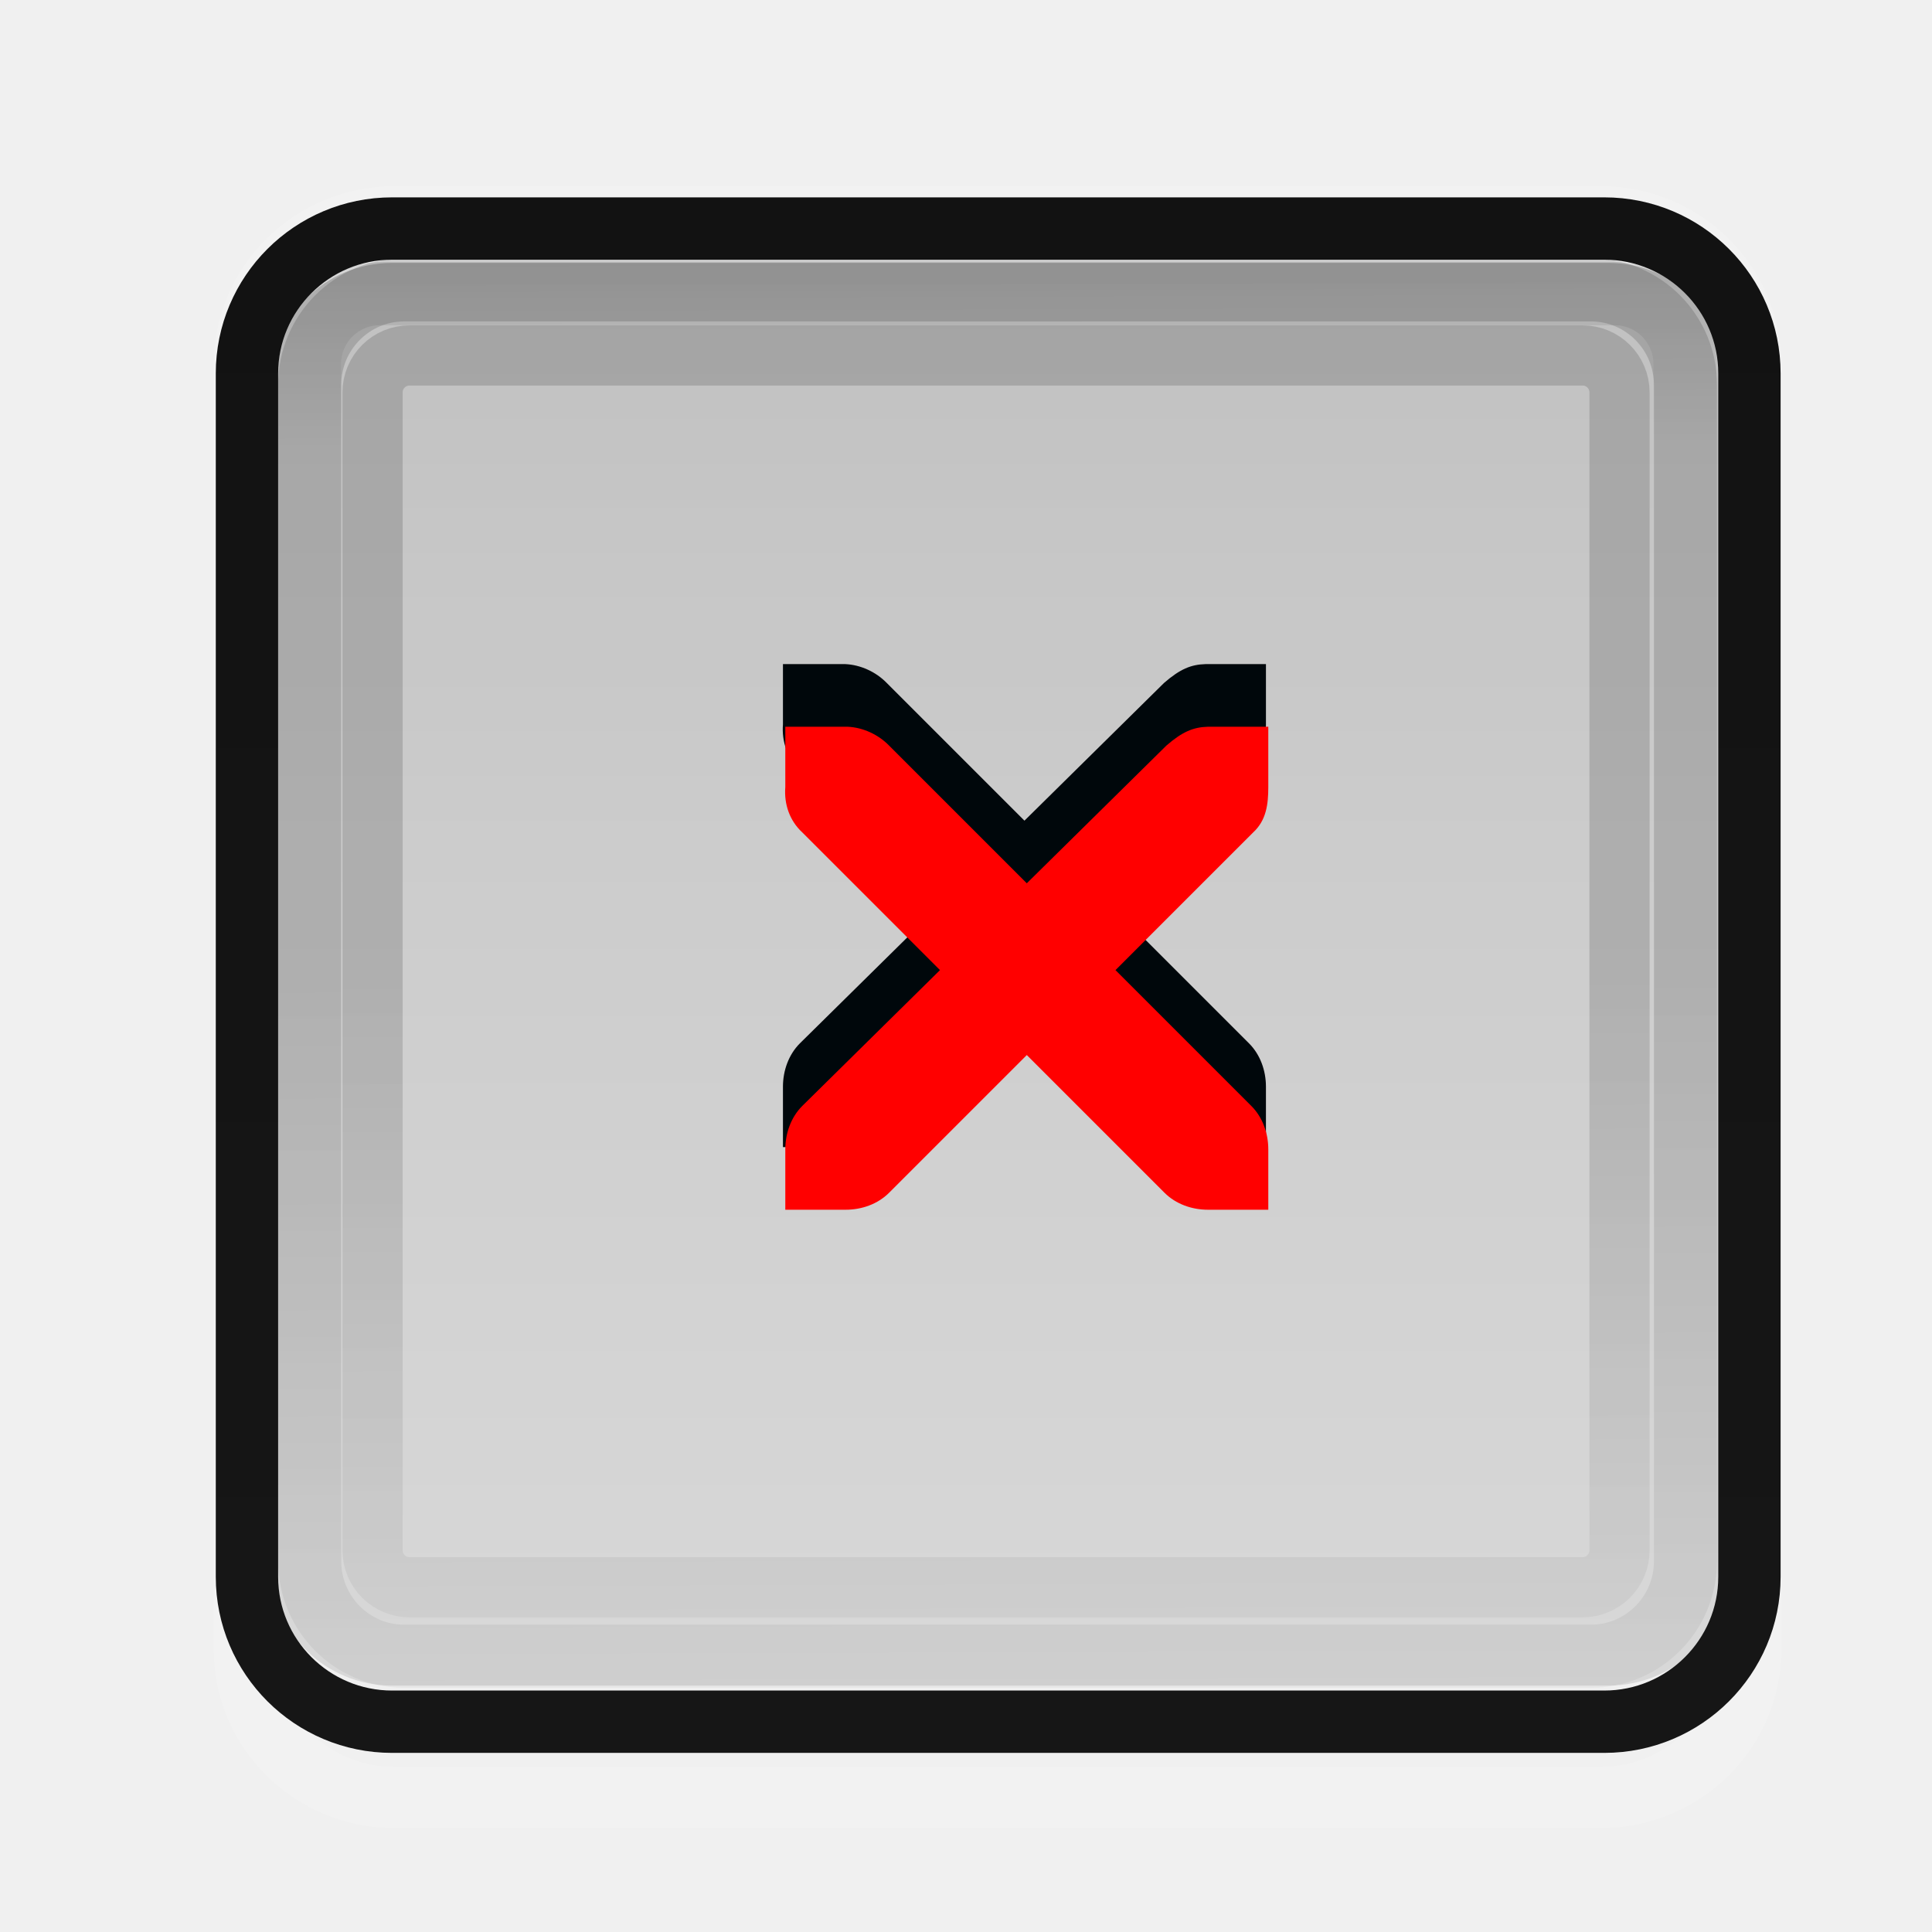
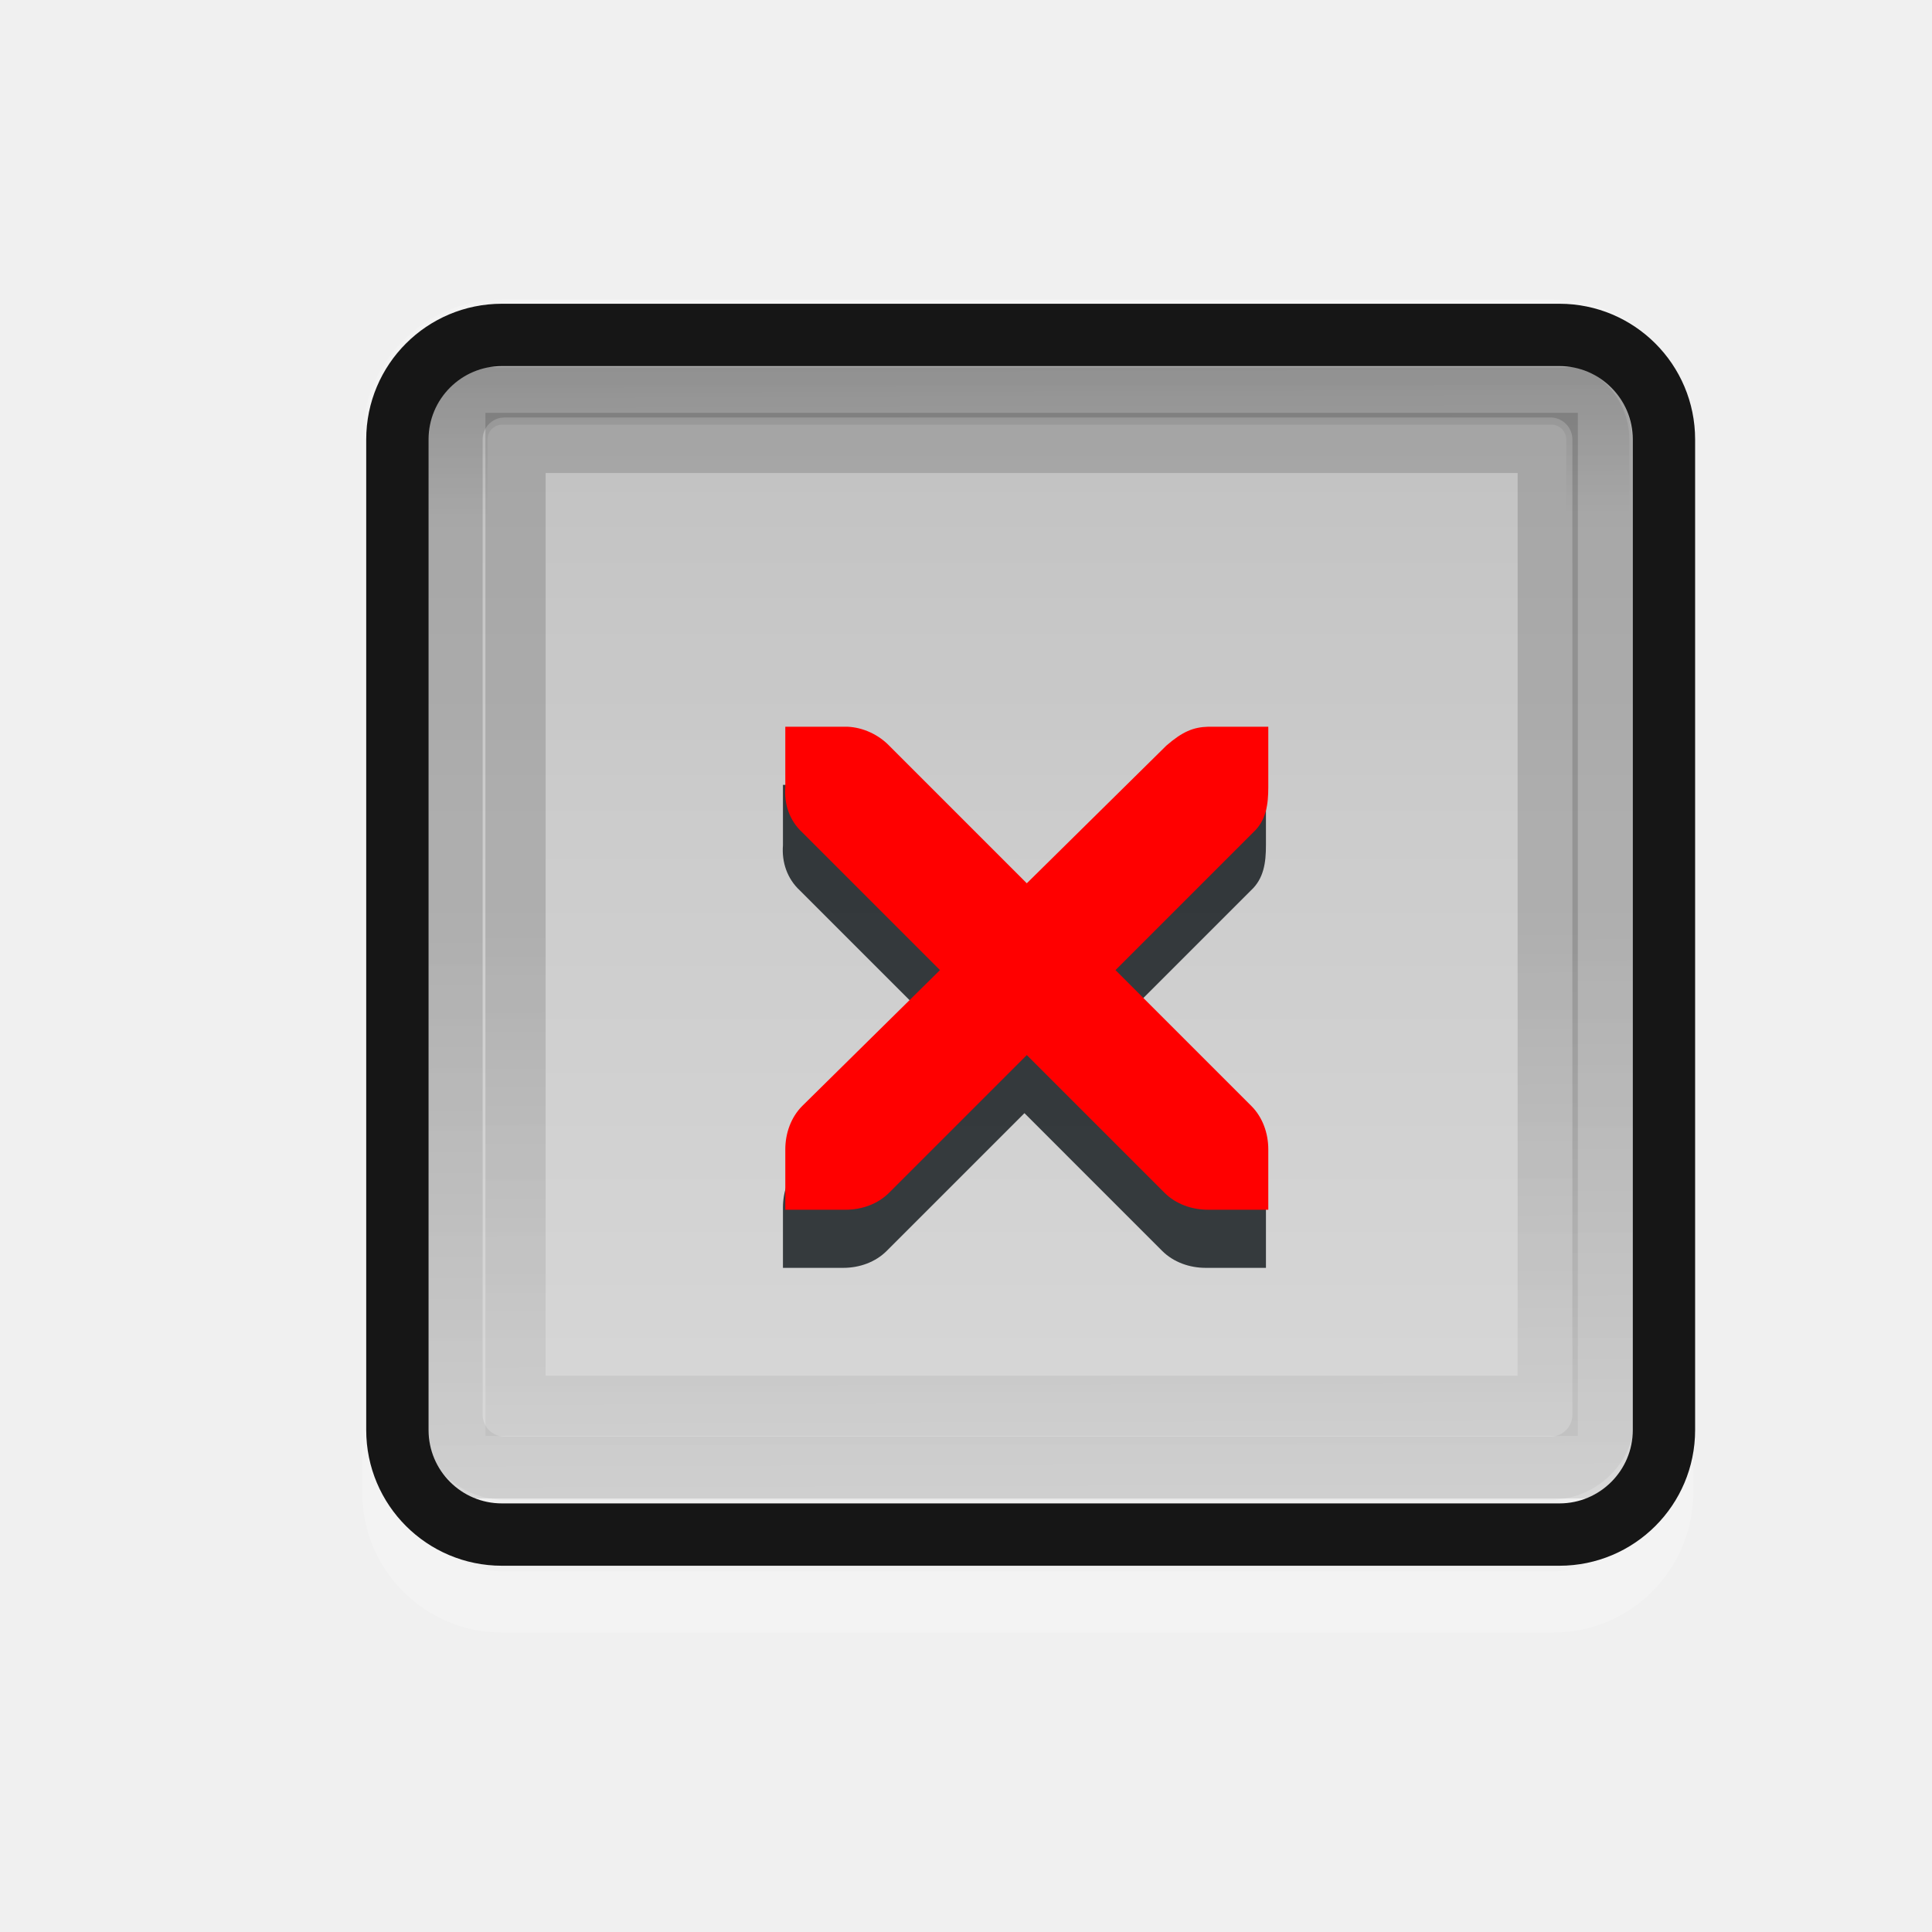
<svg xmlns="http://www.w3.org/2000/svg" xmlns:xlink="http://www.w3.org/1999/xlink" version="1.0" id="Foreground" x="0px" y="0px" width="32" height="32" viewBox="0 0 23.273 23.273" enable-background="new 0 0 16 16" xml:space="preserve">
  <defs id="defs2397">
-     <linearGradient xlink:href="#linearGradient4568" id="linearGradient3835-8" gradientUnits="userSpaceOnUse" gradientTransform="matrix(1.274636,0,0,1.366427,-14.27305,-1.784744)" x1="7.964" y1="1.136" x2="8" y2="14.003" />
+     <linearGradient id="linearGradient4217">
+       <stop id="stop4219" offset="0" style="stop-color:#ffffff;stop-opacity:0.08" />
+       <stop style="stop-color:#000000;stop-opacity:0.03" offset="0.4" id="stop4221" />
+       <stop id="stop4223" offset="1" style="stop-color:#000000;stop-opacity:0.08" />
+     </linearGradient>
+     <linearGradient id="linearGradient4225">
+       <stop id="stop4227" offset="0" style="stop-color:#aaaaaa;stop-opacity:1" />
+       <stop style="stop-color:#000000;stop-opacity:0" offset="0.186" id="stop4229" />
+       <stop id="stop4231" offset="1" style="stop-color:#000000;stop-opacity:0" />
+     </linearGradient>
+     <linearGradient id="linearGradient3845-6">
+       <stop style="stop-color:#161616;stop-opacity:1" offset="0" id="stop3847-0" />
+       <stop id="stop3838" offset="0.7" style="stop-color:#161616;stop-opacity:1" />
+       <stop style="stop-color:#161616;stop-opacity:1" offset="1" id="stop3849-6" />
+     </linearGradient>
+     <linearGradient xlink:href="#linearGradient4217-4" id="linearGradient3842" x1="0" y1="-8" x2="14" y2="-8" gradientUnits="userSpaceOnUse" gradientTransform="matrix(0.9733697,0,0,1.045404,4.036498,15.2019)" />
+     <linearGradient id="linearGradient4217-4">
+       <stop id="stop4219-4" offset="0" style="stop-color:#000000;stop-opacity:0.2" />
+       <stop style="stop-color:#000000;stop-opacity:0.15" offset="0.4" id="stop4221-7" />
+       <stop id="stop4223-5" offset="1" style="stop-color:#000000;stop-opacity:0.1" />
+     </linearGradient>
+     <linearGradient xlink:href="#linearGradient4568" id="linearGradient3835-8" gradientUnits="userSpaceOnUse" gradientTransform="matrix(1.058,0,0,1.084369,-15.30866,2.722545)" x1="7.964" y1="1.136" x2="8" y2="14.003" />
    <linearGradient id="linearGradient4568">
      <stop id="stop4570" offset="0" style="stop-color:#000000;stop-opacity:0.12" />
      <stop style="stop-color:#000000;stop-opacity:0" offset="0.133" id="stop4572" />
      <stop id="stop4574" offset="1" style="stop-color:#000000;stop-opacity:0" />
    </linearGradient>
-     <linearGradient xlink:href="#linearGradient4217" id="linearGradient3842" x1="0" y1="-8" x2="14" y2="-8" gradientUnits="userSpaceOnUse" gradientTransform="matrix(1.224162,0,0,1.253377,-0.106122,14.06643)" />
-     <linearGradient id="linearGradient4217">
-       <stop id="stop4219" offset="0" style="stop-color:#000000;stop-opacity:0.2" />
-       <stop style="stop-color:#000000;stop-opacity:0.15" offset="0.4" id="stop4221" />
-       <stop id="stop4223" offset="1" style="stop-color:#000000;stop-opacity:0.1" />
+     <linearGradient xlink:href="#linearGradient4225-6" id="linearGradient3835" gradientUnits="userSpaceOnUse" gradientTransform="matrix(1.068264,0,0,1.086326,-15.38305,2.633911)" x1="7.964" y1="1.136" x2="8" y2="14.003" />
+     <linearGradient id="linearGradient4225-6">
+       <stop id="stop4227-7" offset="0" style="stop-color:#000000;stop-opacity:0.15" />
+       <stop style="stop-color:#000000;stop-opacity:0.15" offset="0.493" id="stop4229-3" />
+       <stop id="stop4231-5" offset="1" style="stop-color:#000000;stop-opacity:0.04" />
    </linearGradient>
-     <linearGradient xlink:href="#linearGradient4225" id="linearGradient3835" gradientUnits="userSpaceOnUse" gradientTransform="matrix(1.274944,0,0,1.37162,-14.27142,-1.838057)" x1="7.964" y1="1.136" x2="8" y2="14.003" />
-     <linearGradient id="linearGradient4225">
-       <stop id="stop4227" offset="0" style="stop-color:#000000;stop-opacity:0.15" />
-       <stop style="stop-color:#000000;stop-opacity:0.15" offset="0.493" id="stop4229" />
-       <stop id="stop4231" offset="1" style="stop-color:#000000;stop-opacity:0.04" />
-     </linearGradient>
-     <linearGradient xlink:href="#linearGradient4375" id="linearGradient3841" gradientUnits="userSpaceOnUse" gradientTransform="matrix(1.206622,0,0,1.284773,-13.71711,-1.162395)" x1="7.956" y1="0.101" x2="7.956" y2="14.735" />
+     <linearGradient xlink:href="#linearGradient4375" id="linearGradient3841" gradientUnits="userSpaceOnUse" gradientTransform="matrix(1.017125,0,0,1.032228,-14.93608,3.131575)" x1="7.956" y1="0.101" x2="7.956" y2="14.735" />
    <linearGradient id="linearGradient4375">
-       <stop id="stop4377" offset="0" style="stop-color:#121212;stop-opacity:1" />
-       <stop style="stop-color:#161616;stop-opacity:1" offset="0.96" id="stop4379" />
+       <stop id="stop4377" offset="0" style="stop-color:#161616;stop-opacity:1" />
+       <stop style="stop-color:#161616;stop-opacity:1" offset="0.7" id="stop4379" />
      <stop id="stop4381" offset="1" style="stop-color:#161616;stop-opacity:1" />
    </linearGradient>
-     <linearGradient xlink:href="#linearGradient4225" id="linearGradient3835-4" gradientUnits="userSpaceOnUse" gradientTransform="matrix(1.155429,0,0,1.236539,-13.33453,-0.8454875)" x1="7.964" y1="1.136" x2="8" y2="14.003" />
+     <linearGradient xlink:href="#linearGradient4225-6" id="linearGradient3835-4" gradientUnits="userSpaceOnUse" gradientTransform="matrix(0.9564831,0,0,0.9665514,-14.43989,3.499174)" x1="7.964" y1="1.136" x2="8" y2="14.003" />
  </defs>
-   <g id="g4326">
-     <rect style="color:#000000;display:inline;overflow:visible;visibility:visible;opacity:0.3;fill:none;stroke:#ffffff;stroke-width:0.737;stroke-miterlimit:4;stroke-dasharray:none;stroke-opacity:0.5;marker:none;enable-background:accumulate" id="rect17861-2" width="18.145" height="19.042" x="2.944" y="2.611" rx="1.811" ry="1.782" />
-     <g transform="translate(16.08888,3.272899)" id="g4209">
-       <rect ry="1.45" rx="1.416" y="-4.734" x="-0.106" height="17.547" width="17.138" id="rect17861-6-1-3" style="color:#000000;display:inline;overflow:visible;visibility:visible;fill:url(#linearGradient3842);fill-opacity:1;stroke:none;stroke-width:1.038;marker:none;enable-background:accumulate" transform="matrix(0,1,-1,0,0,0)" />
-       <rect ry="0.849" rx="0.846" y="0.265" x="-12.361" height="16.397" width="16.57" id="rect17861-6-5" style="color:#000000;display:inline;overflow:visible;visibility:visible;opacity:1;fill:none;stroke:url(#linearGradient3835-8);stroke-width:0.76;stroke-miterlimit:4;stroke-dasharray:none;stroke-opacity:1;marker:none;enable-background:accumulate" />
-       <rect ry="1.147" rx="1.139" y="0.219" x="-12.359" height="16.459" width="16.574" id="rect17861-6" style="color:#000000;display:inline;overflow:visible;visibility:visible;opacity:1;fill:none;stroke:url(#linearGradient3835);stroke-width:0.76;stroke-miterlimit:4;stroke-dasharray:none;stroke-opacity:1;marker:none;enable-background:accumulate" />
-       <rect ry="1.746" rx="1.749" y="-0.52" x="-13.114" height="17.987" width="18.099" id="rect17861-9" style="color:#000000;display:inline;overflow:visible;visibility:visible;fill:none;stroke:url(#linearGradient3841);stroke-width:0.751;stroke-miterlimit:4;stroke-dasharray:none;stroke-opacity:1;marker:none;enable-background:accumulate" />
-       <rect ry="0.445" rx="0.445" y="1.009" x="-11.601" height="14.838" width="15.021" id="rect17861-6-9" style="color:#000000;display:inline;overflow:visible;visibility:visible;opacity:1;fill:none;stroke:url(#linearGradient3835-4);stroke-width:0.725;stroke-miterlimit:4;stroke-dasharray:none;stroke-opacity:1;marker:none;enable-background:accumulate" />
-     </g>
+   <g id="g4356" transform="translate(19.21502,0.3865464)">
+     <rect transform="matrix(0,1,-1,0,0,0)" style="color:#000000;display:inline;overflow:visible;visibility:visible;fill:url(#linearGradient3842);fill-opacity:1;stroke:none;stroke-width:1.038;marker:none;enable-background:accumulate" id="rect17861-6-1-3" width="13.627" height="14.636" x="4.036" y="-0.479" rx="0.393" ry="0.393" />
+     <rect style="color:#000000;display:inline;overflow:visible;visibility:visible;opacity:1;fill:none;stroke:url(#linearGradient3835-8);stroke-width:0.76;stroke-miterlimit:4;stroke-dasharray:none;stroke-opacity:1;marker:none;enable-background:accumulate" id="rect17861-6-5" width="13.754" height="13.012" x="-13.722" y="4.349" rx="0.558" ry="0.558" />
+     <rect style="color:#000000;display:inline;overflow:visible;visibility:visible;opacity:1;fill:none;stroke:url(#linearGradient3835);stroke-width:0.76;stroke-miterlimit:4;stroke-dasharray:none;stroke-opacity:1;marker:none;enable-background:accumulate" id="rect17861-6" width="13.887" height="13.036" x="-13.781" y="4.263" rx="0.644" ry="0.644" />
+     <rect style="color:#000000;display:inline;overflow:visible;visibility:visible;opacity:0.4;fill:none;stroke:#ffffff;stroke-width:0.737;stroke-miterlimit:4;stroke-dasharray:none;stroke-opacity:0.5;marker:none;enable-background:accumulate" id="rect17861-2" width="15.296" height="15.322" x="-14.483" y="3.589" rx="1.318" ry="1.318" />
+     <rect style="color:#000000;display:inline;overflow:visible;visibility:visible;fill:none;stroke:url(#linearGradient3841);stroke-width:0.751;stroke-miterlimit:4;stroke-dasharray:none;stroke-opacity:1;marker:none;enable-background:accumulate" id="rect17861-9" width="15.257" height="14.451" x="-14.428" y="3.648" rx="1.259" ry="1.259" />
+     <rect style="color:#000000;display:inline;overflow:visible;visibility:visible;opacity:1;fill:none;stroke:url(#linearGradient3835-4);stroke-width:0.725;stroke-miterlimit:4;stroke-dasharray:none;stroke-opacity:1;marker:none;enable-background:accumulate" id="rect17861-6-9" width="12.434" height="11.599" x="-13.005" y="4.949" rx="0" ry="0" />
  </g>
-   <g id="g27275-6-6-6" style="fill:#000000;fill-opacity:1;display:inline" transform="matrix(0.7272727,0,0,0.7272727,7.085291,4.965658)">
-     <g transform="translate(-41,-760)" id="g27277-1-1-2" style="fill:#000000;fill-opacity:1;display:inline">
-       <path d="m 44.226,764.172 1,0 c 0.01,-1.2e-4 0.021,-4.6e-4 0.031,0 0.255,0.011 0.51,0.129 0.688,0.312 l 2.281,2.281 2.312,-2.281 c 0.266,-0.231 0.447,-0.305 0.688,-0.312 l 1,0 0,1 c 0,0.286 -0.034,0.551 -0.25,0.75 l -2.281,2.281 2.25,2.25 c 0.188,0.188 0.281,0.453 0.281,0.719 l 0,1 -1,0 c -0.265,-1e-5 -0.531,-0.093 -0.719,-0.281 l -2.281,-2.281 -2.281,2.281 c -0.188,0.188 -0.453,0.281 -0.719,0.281 l -1,0 0,-1 c -3e-6,-0.265 0.093,-0.531 0.281,-0.719 l 2.281,-2.25 -2.281,-2.281 c -0.211,-0.195 -0.303,-0.469 -0.281,-0.75 l 0,-1 z" id="path27279-0-5-8" style="font-size:medium;font-style:normal;font-variant:normal;font-weight:normal;font-stretch:normal;text-indent:0;text-align:start;text-decoration:none;line-height:normal;letter-spacing:normal;word-spacing:normal;text-transform:none;direction:ltr;block-progression:tb;writing-mode:lr-tb;text-anchor:start;color:#bebebe;fill:#00070b;fill-opacity:1;fill-rule:nonzero;stroke:none;stroke-width:1.781;marker:none;visibility:visible;display:inline;overflow:visible;enable-background:new;font-family:Andale Mono;-inkscape-font-specification:Andale Mono" />
+   <g id="g27275-6-6-6" style="display:inline;fill:#000000;fill-opacity:1;opacity:0.75" transform="matrix(0.7272727,0,0,0.7272727,7.085291,6.420203)">
+     <g transform="translate(-41,-760)" id="g27277-1-1-2" style="display:inline;fill:#000000;fill-opacity:1">
+       <path d="m 44.226,764.172 1,0 c 0.01,-1.2e-4 0.021,-4.6e-4 0.031,0 0.255,0.011 0.51,0.129 0.688,0.312 l 2.281,2.281 2.312,-2.281 c 0.266,-0.231 0.447,-0.305 0.688,-0.312 l 1,0 0,1 c 0,0.286 -0.034,0.551 -0.25,0.75 l -2.281,2.281 2.25,2.25 c 0.188,0.188 0.281,0.453 0.281,0.719 l 0,1 -1,0 c -0.265,-1e-5 -0.531,-0.093 -0.719,-0.281 l -2.281,-2.281 -2.281,2.281 c -0.188,0.188 -0.453,0.281 -0.719,0.281 l -1,0 0,-1 c -3e-6,-0.265 0.093,-0.531 0.281,-0.719 l 2.281,-2.25 -2.281,-2.281 c -0.211,-0.195 -0.303,-0.469 -0.281,-0.75 l 0,-1 z" id="path27279-0-5-8" style="color:#bebebe;font-style:normal;font-variant:normal;font-weight:normal;font-stretch:normal;font-size:medium;line-height:normal;font-family:'Andale Mono';-inkscape-font-specification:'Andale Mono';text-indent:0;text-align:start;text-decoration:none;text-decoration-line:none;letter-spacing:normal;word-spacing:normal;text-transform:none;direction:ltr;block-progression:tb;writing-mode:lr-tb;text-anchor:start;display:inline;overflow:visible;visibility:visible;fill:#00070b;fill-opacity:1;fill-rule:nonzero;stroke:none;stroke-width:1.781;marker:none;enable-background:new" />
    </g>
  </g>
  <g id="g27275-6-6" style="fill:#ff0000;fill-opacity:1;display:inline" transform="matrix(0.7272727,0,0,0.7272727,7.113636,5.720143)">
    <g transform="translate(-41,-760)" id="g27277-1-1" style="fill:#ff0000;fill-opacity:1;display:inline">
      <path d="m 44.226,764.172 1,0 c 0.01,-1.2e-4 0.021,-4.6e-4 0.031,0 0.255,0.011 0.51,0.129 0.688,0.312 l 2.281,2.281 2.312,-2.281 c 0.266,-0.231 0.447,-0.305 0.688,-0.312 l 1,0 0,1 c 0,0.286 -0.034,0.551 -0.25,0.75 l -2.281,2.281 2.25,2.25 c 0.188,0.188 0.281,0.453 0.281,0.719 l 0,1 -1,0 c -0.265,-1e-5 -0.531,-0.093 -0.719,-0.281 l -2.281,-2.281 -2.281,2.281 c -0.188,0.188 -0.453,0.281 -0.719,0.281 l -1,0 0,-1 c -3e-6,-0.265 0.093,-0.531 0.281,-0.719 l 2.281,-2.25 -2.281,-2.281 c -0.211,-0.195 -0.303,-0.469 -0.281,-0.75 l 0,-1 z" id="path27279-0-5" style="font-size:medium;font-style:normal;font-variant:normal;font-weight:normal;font-stretch:normal;text-indent:0;text-align:start;text-decoration:none;line-height:normal;letter-spacing:normal;word-spacing:normal;text-transform:none;direction:ltr;block-progression:tb;writing-mode:lr-tb;text-anchor:start;color:#bebebe;fill:#ff0000;fill-opacity:1;fill-rule:nonzero;stroke:none;stroke-width:1.781;marker:none;visibility:visible;display:inline;overflow:visible;enable-background:new;font-family:Andale Mono;-inkscape-font-specification:Andale Mono" />
    </g>
  </g>
</svg>
